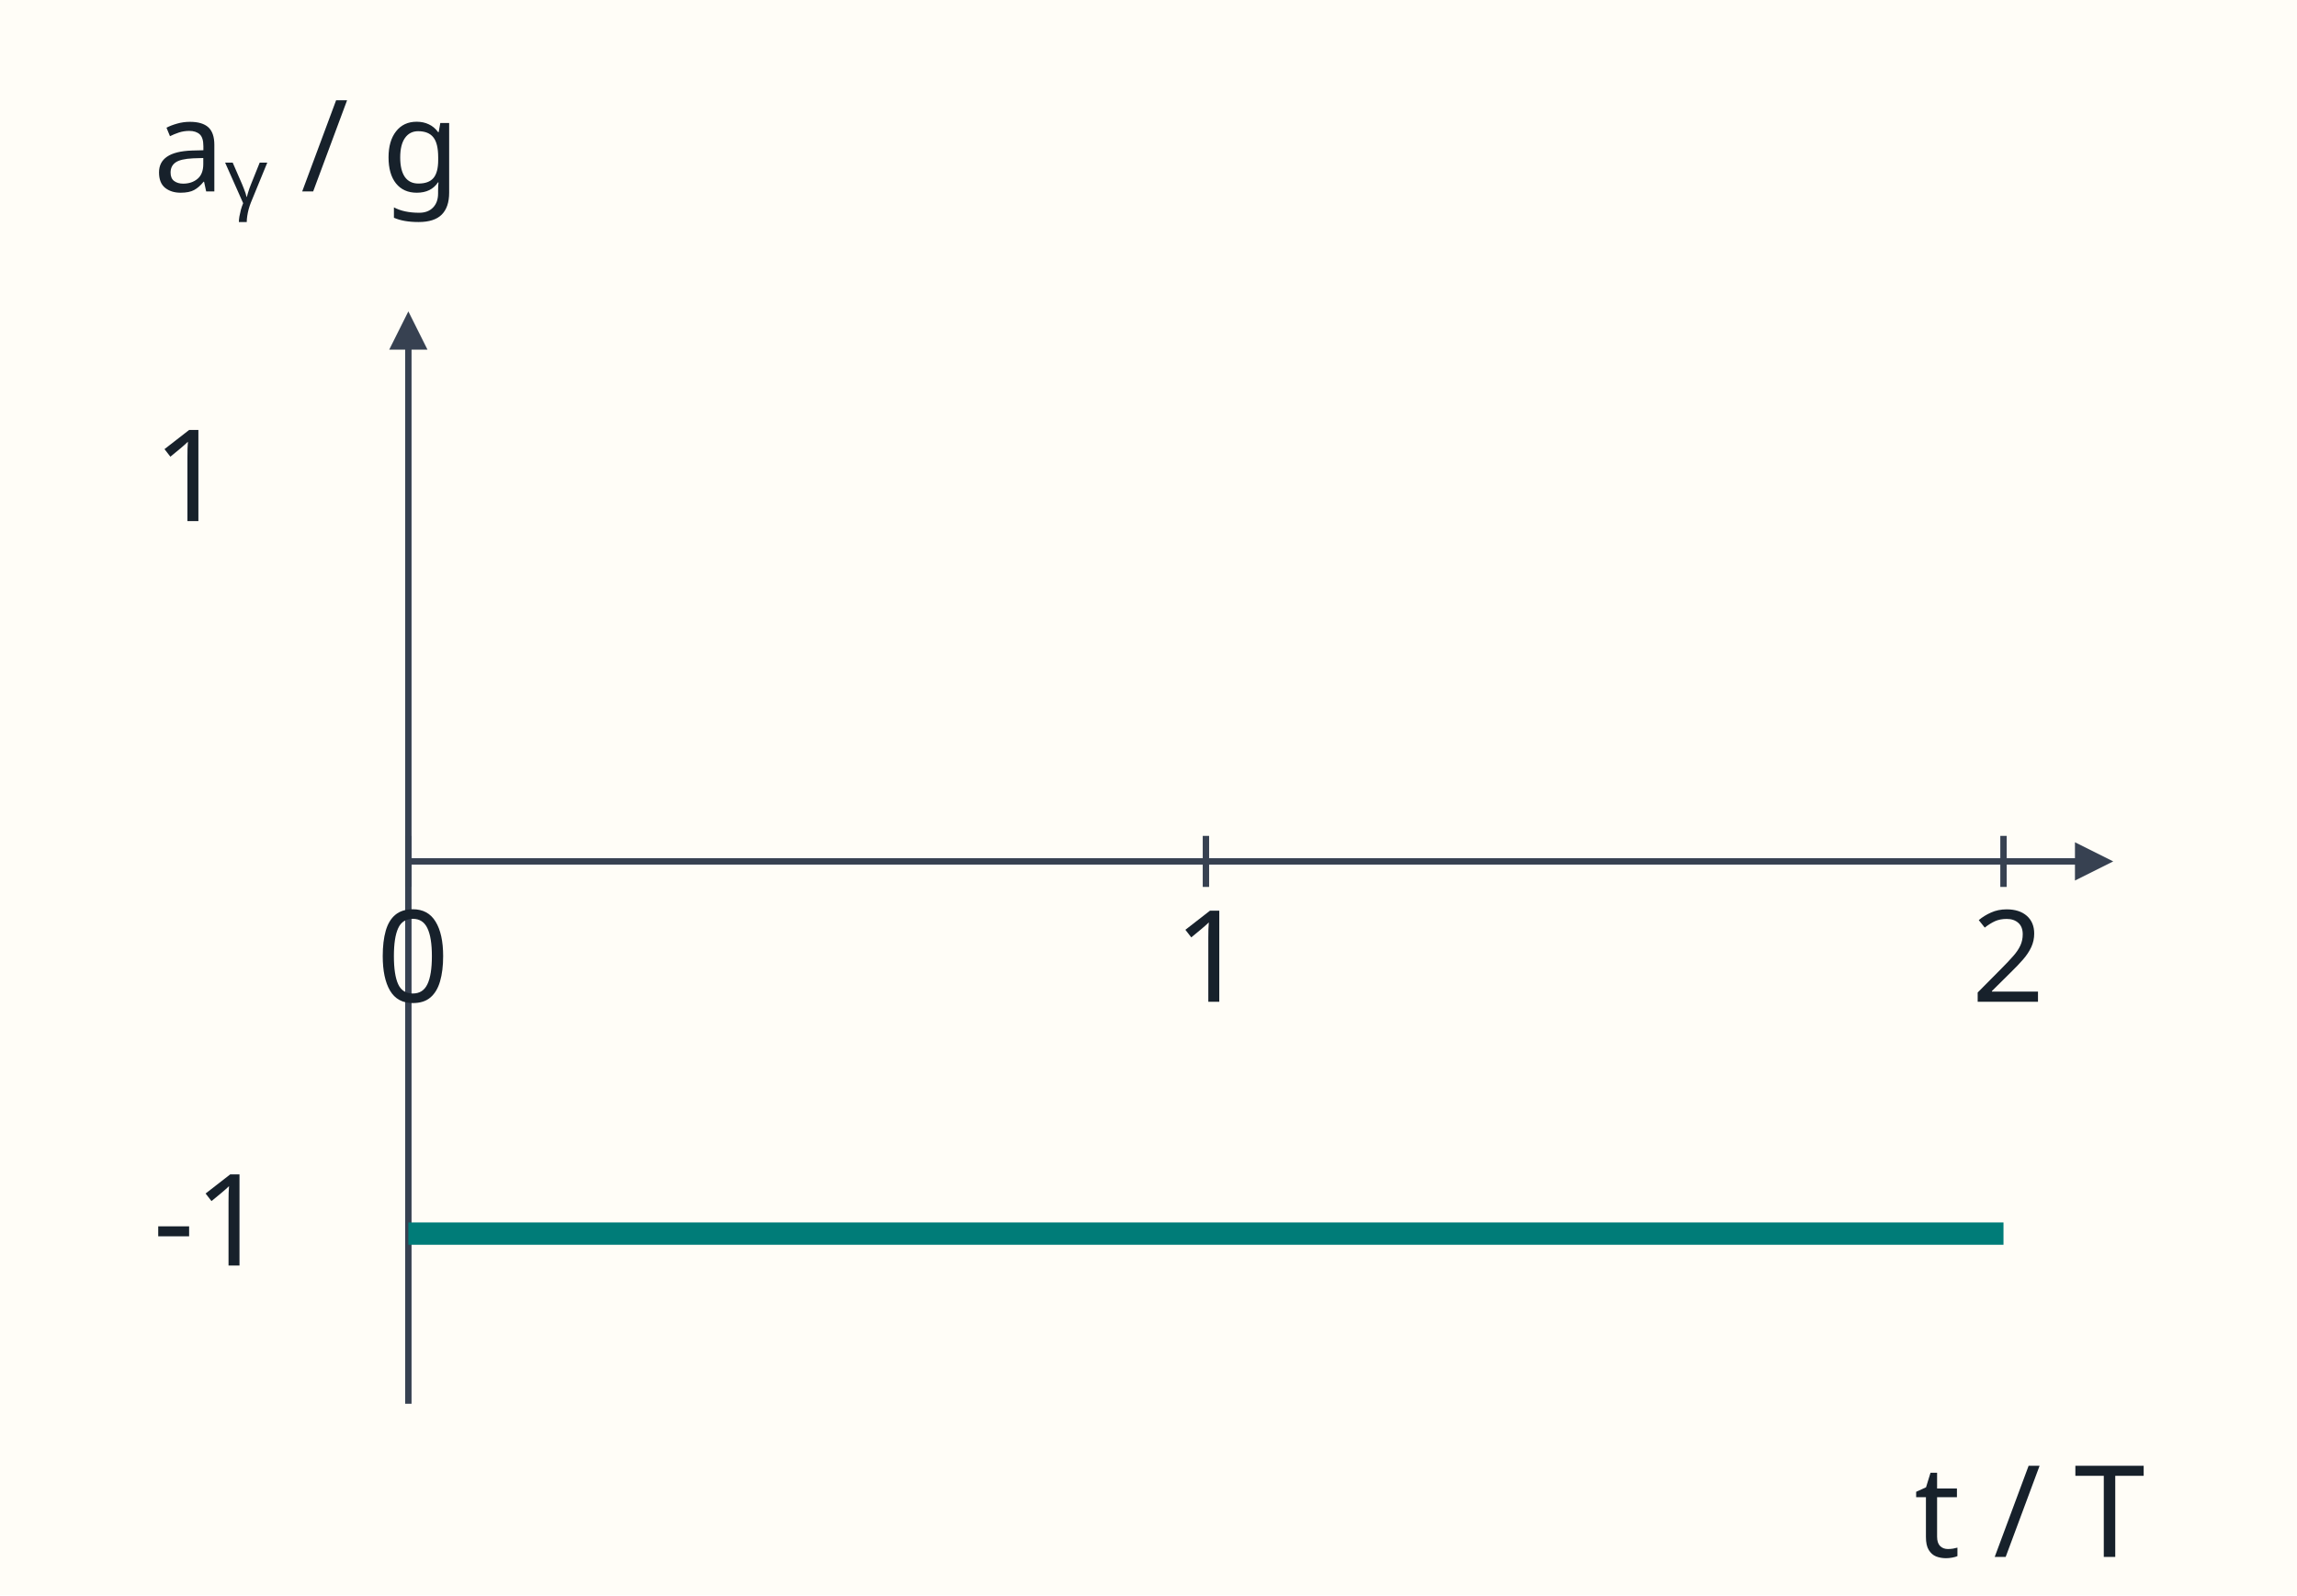
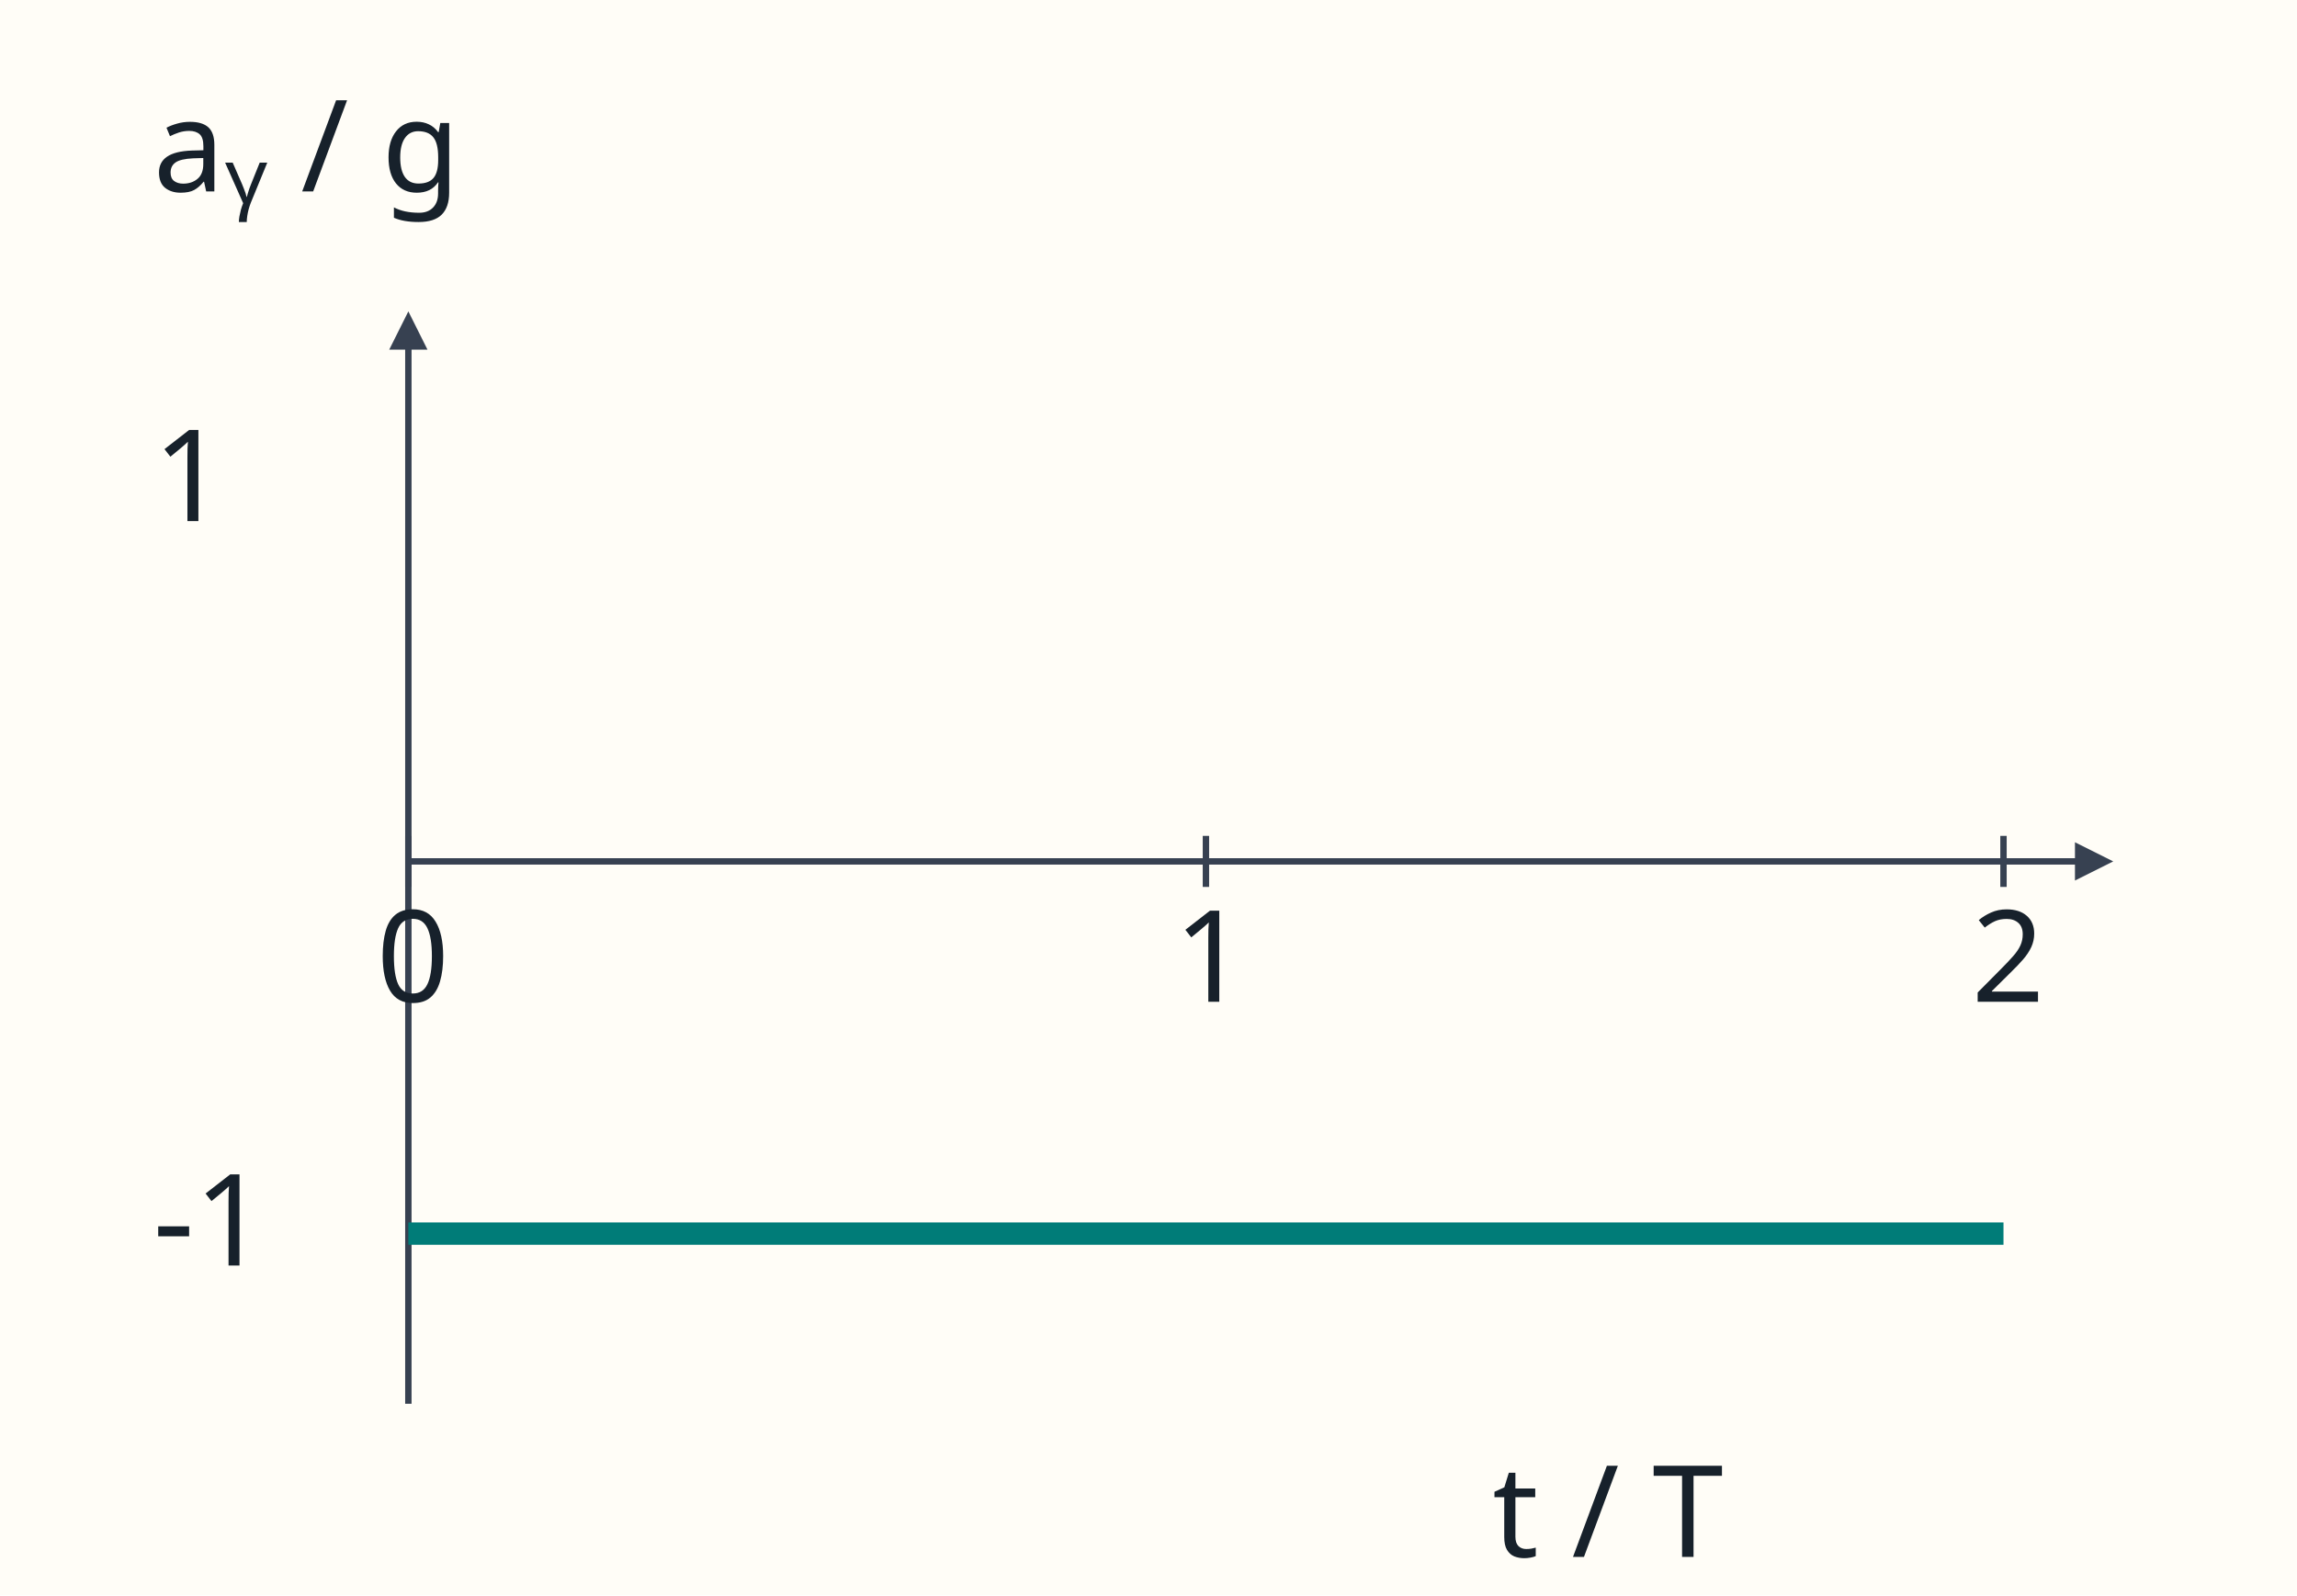
<svg xmlns="http://www.w3.org/2000/svg" viewBox="0 0 360 250" width="100%">
  <rect width="360" height="250" fill="#fffdf7" />
  <defs>
    <marker id="arrow" viewBox="0 0 10 10" refX="8" refY="5" markerWidth="6" markerHeight="6" orient="auto-start-reverse">
      <path d="M0 0L10 5L0 10Z" fill="#374151" />
    </marker>
  </defs>
  <g font-family="Segoe UI, sans-serif" font-size="20" fill="#17212b">
    <text x="24" y="30">aᵧ / g</text>
    <line x1="64" y1="135.000" x2="330" y2="135.000" stroke="#374151" marker-end="url(#arrow)" />
    <line x1="64" y1="220" x2="64" y2="50" stroke="#374151" marker-end="url(#arrow)" />
    <line x1="64" y1="131.0" x2="64" y2="139.0" stroke="#374151" />
    <text x="59" y="157.0">0</text>
    <line x1="189" y1="131.0" x2="189" y2="139.0" stroke="#374151" />
    <text x="184" y="157.0">1</text>
    <line x1="314" y1="131.0" x2="314" y2="139.0" stroke="#374151" />
    <text x="309" y="157.0">2</text>
-     <text x="300" y="244">t / T</text>
+     <text x="252" y="244" text-anchor="middle">t / T</text>
    <text x="24" y="198.333">-1</text>
    <text x="24" y="81.667">1</text>
    <polyline points="64.000,193.333 65.250,193.333 66.500,193.333 67.750,193.333 69.000,193.333 70.250,193.333 71.500,193.333 72.750,193.333 74.000,193.333 75.250,193.333 76.500,193.333 77.750,193.333 79.000,193.333 80.250,193.333 81.500,193.333 82.750,193.333 84.000,193.333 85.250,193.333 86.500,193.333 87.750,193.333 89.000,193.333 90.250,193.333 91.500,193.333 92.750,193.333 94.000,193.333 95.250,193.333 96.500,193.333 97.750,193.333 99.000,193.333 100.250,193.333 101.500,193.333 102.750,193.333 104.000,193.333 105.250,193.333 106.500,193.333 107.750,193.333 109.000,193.333 110.250,193.333 111.500,193.333 112.750,193.333 114.000,193.333 115.250,193.333 116.500,193.333 117.750,193.333 119.000,193.333 120.250,193.333 121.500,193.333 122.750,193.333 124.000,193.333 125.250,193.333 126.500,193.333 127.750,193.333 129.000,193.333 130.250,193.333 131.500,193.333 132.750,193.333 134.000,193.333 135.250,193.333 136.500,193.333 137.750,193.333 139.000,193.333 140.250,193.333 141.500,193.333 142.750,193.333 144.000,193.333 145.250,193.333 146.500,193.333 147.750,193.333 149.000,193.333 150.250,193.333 151.500,193.333 152.750,193.333 154.000,193.333 155.250,193.333 156.500,193.333 157.750,193.333 159.000,193.333 160.250,193.333 161.500,193.333 162.750,193.333 164.000,193.333 165.250,193.333 166.500,193.333 167.750,193.333 169.000,193.333 170.250,193.333 171.500,193.333 172.750,193.333 174.000,193.333 175.250,193.333 176.500,193.333 177.750,193.333 179.000,193.333 180.250,193.333 181.500,193.333 182.750,193.333 184.000,193.333 185.250,193.333 186.500,193.333 187.750,193.333 189.000,193.333 190.250,193.333 191.500,193.333 192.750,193.333 194.000,193.333 195.250,193.333 196.500,193.333 197.750,193.333 199.000,193.333 200.250,193.333 201.500,193.333 202.750,193.333 204.000,193.333 205.250,193.333 206.500,193.333 207.750,193.333 209.000,193.333 210.250,193.333 211.500,193.333 212.750,193.333 214.000,193.333 215.250,193.333 216.500,193.333 217.750,193.333 219.000,193.333 220.250,193.333 221.500,193.333 222.750,193.333 224.000,193.333 225.250,193.333 226.500,193.333 227.750,193.333 229.000,193.333 230.250,193.333 231.500,193.333 232.750,193.333 234.000,193.333 235.250,193.333 236.500,193.333 237.750,193.333 239.000,193.333 240.250,193.333 241.500,193.333 242.750,193.333 244.000,193.333 245.250,193.333 246.500,193.333 247.750,193.333 249.000,193.333 250.250,193.333 251.500,193.333 252.750,193.333 254.000,193.333 255.250,193.333 256.500,193.333 257.750,193.333 259.000,193.333 260.250,193.333 261.500,193.333 262.750,193.333 264.000,193.333 265.250,193.333 266.500,193.333 267.750,193.333 269.000,193.333 270.250,193.333 271.500,193.333 272.750,193.333 274.000,193.333 275.250,193.333 276.500,193.333 277.750,193.333 279.000,193.333 280.250,193.333 281.500,193.333 282.750,193.333 284.000,193.333 285.250,193.333 286.500,193.333 287.750,193.333 289.000,193.333 290.250,193.333 291.500,193.333 292.750,193.333 294.000,193.333 295.250,193.333 296.500,193.333 297.750,193.333 299.000,193.333 300.250,193.333 301.500,193.333 302.750,193.333 304.000,193.333 305.250,193.333 306.500,193.333 307.750,193.333 309.000,193.333 310.250,193.333 311.500,193.333 312.750,193.333 314.000,193.333" fill="none" stroke="#007c78" stroke-width="3.5" />
  </g>
</svg>
